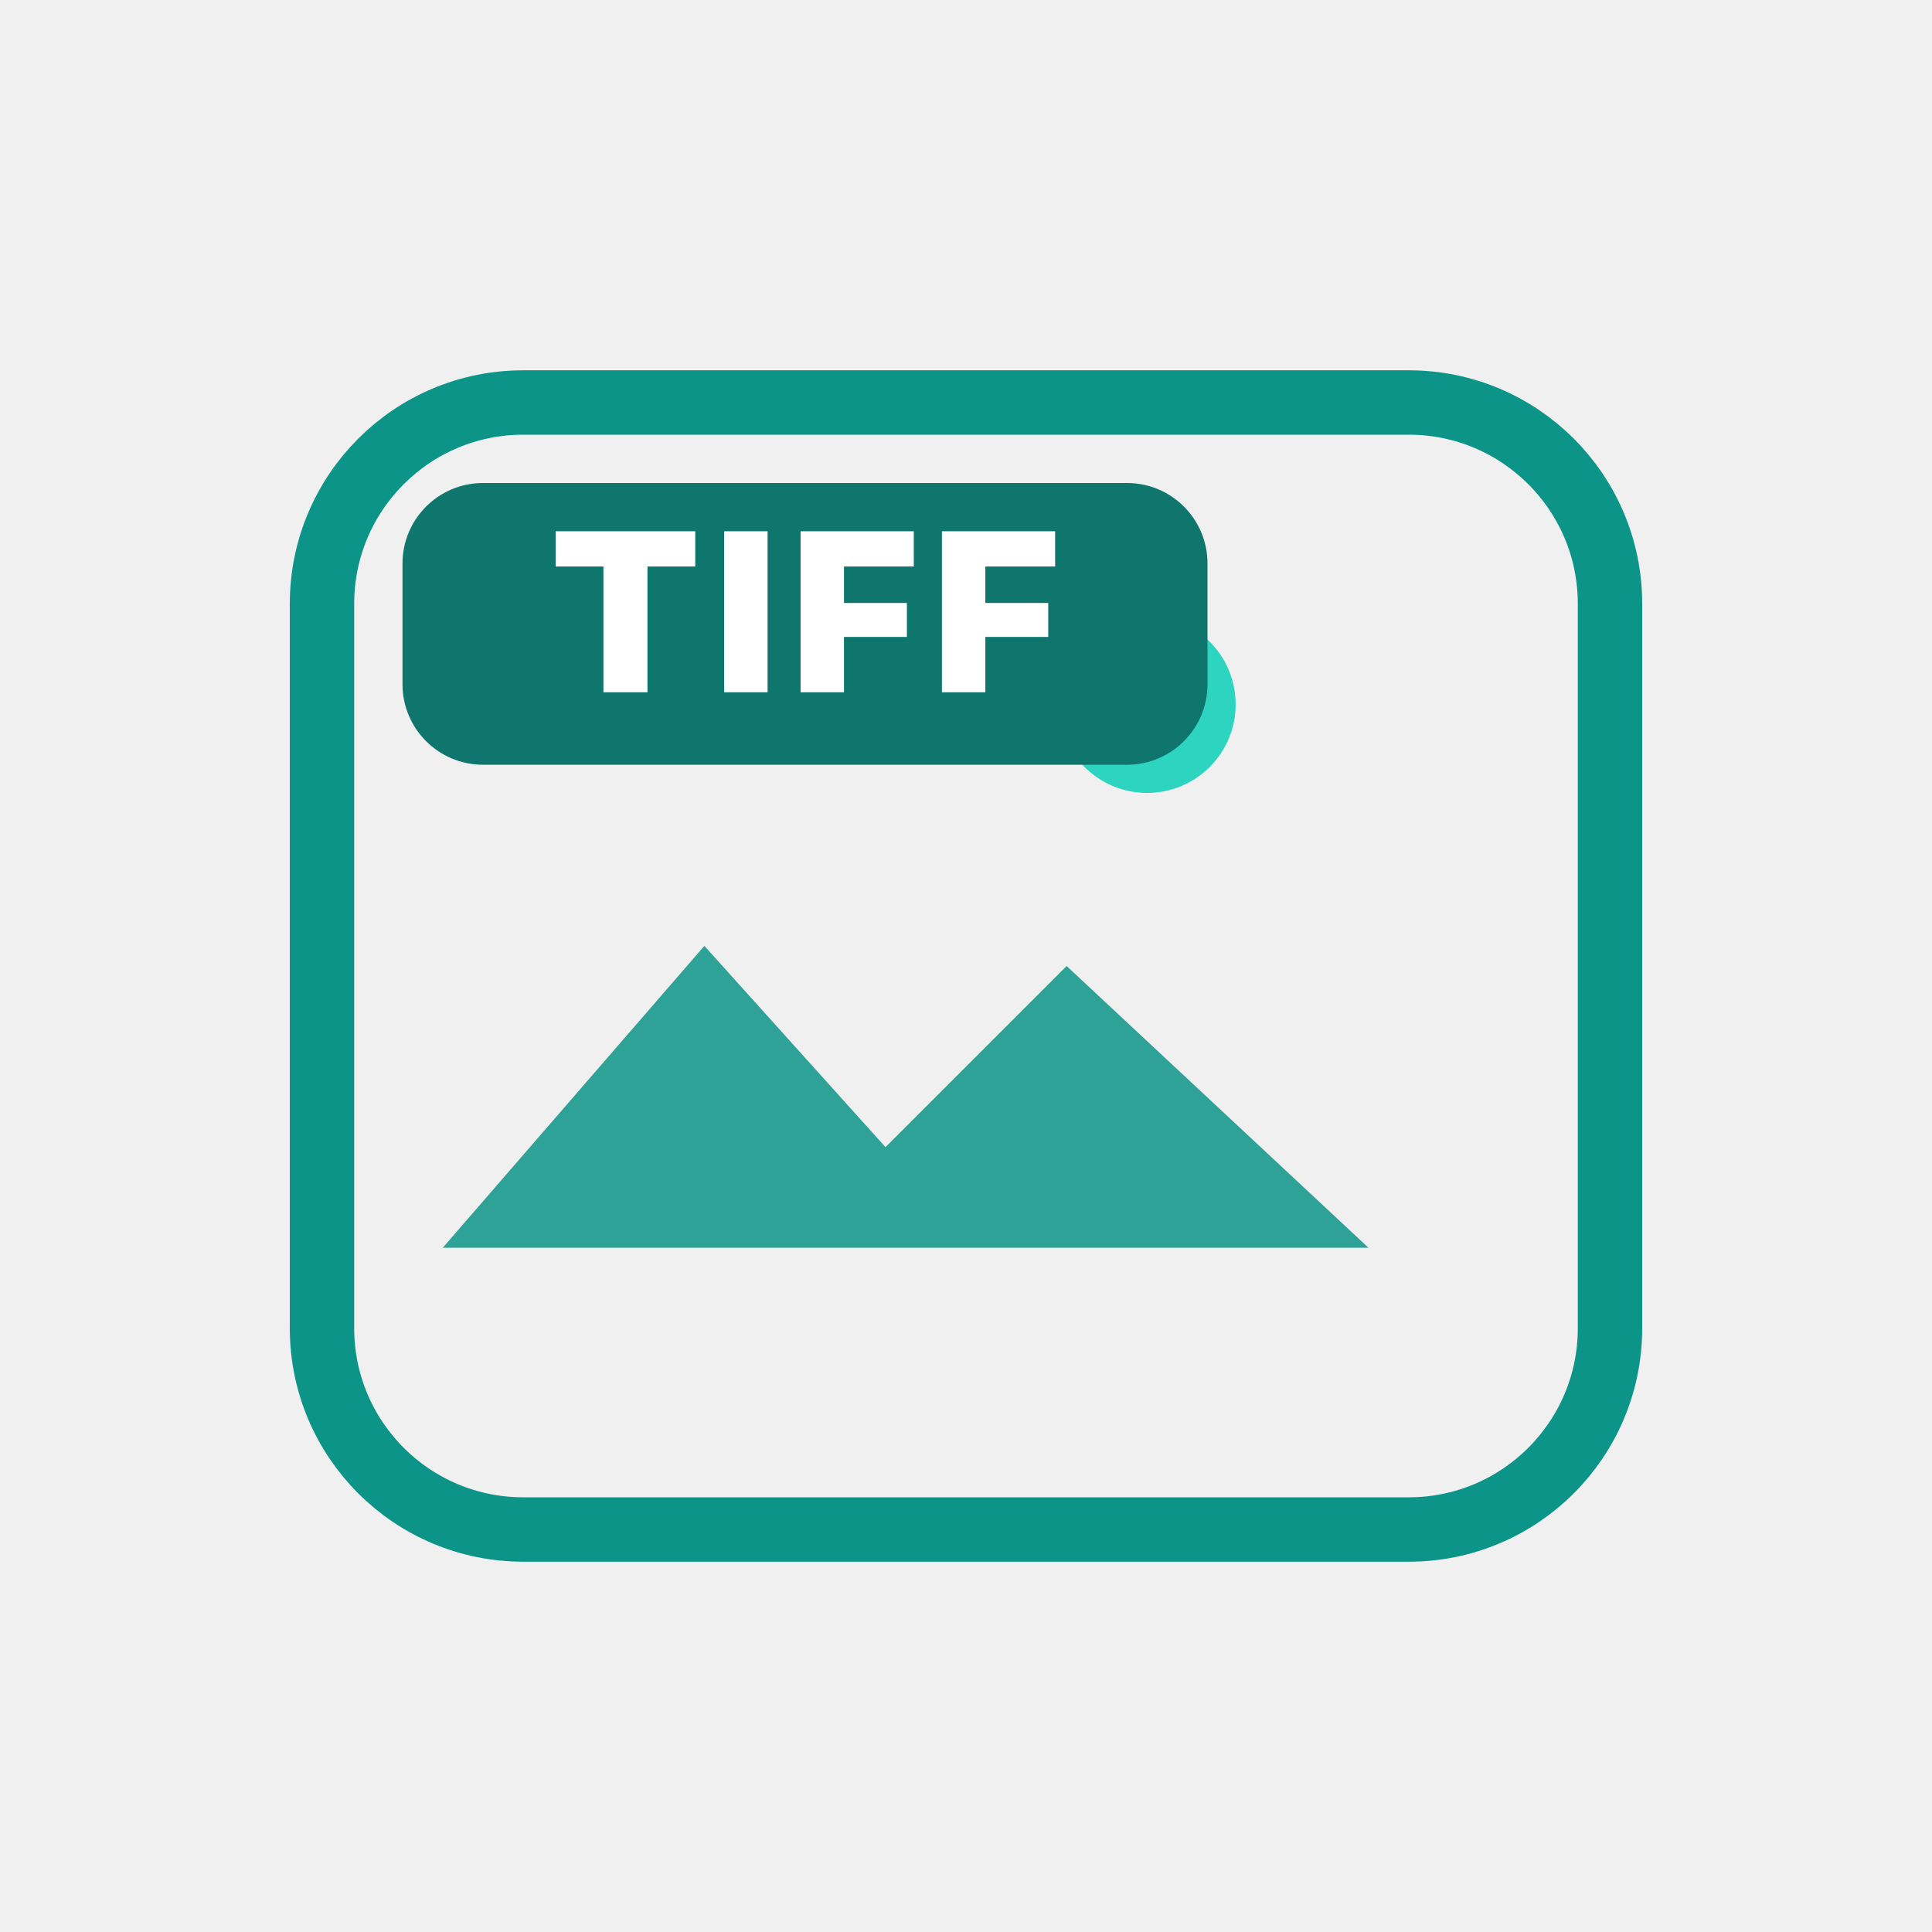
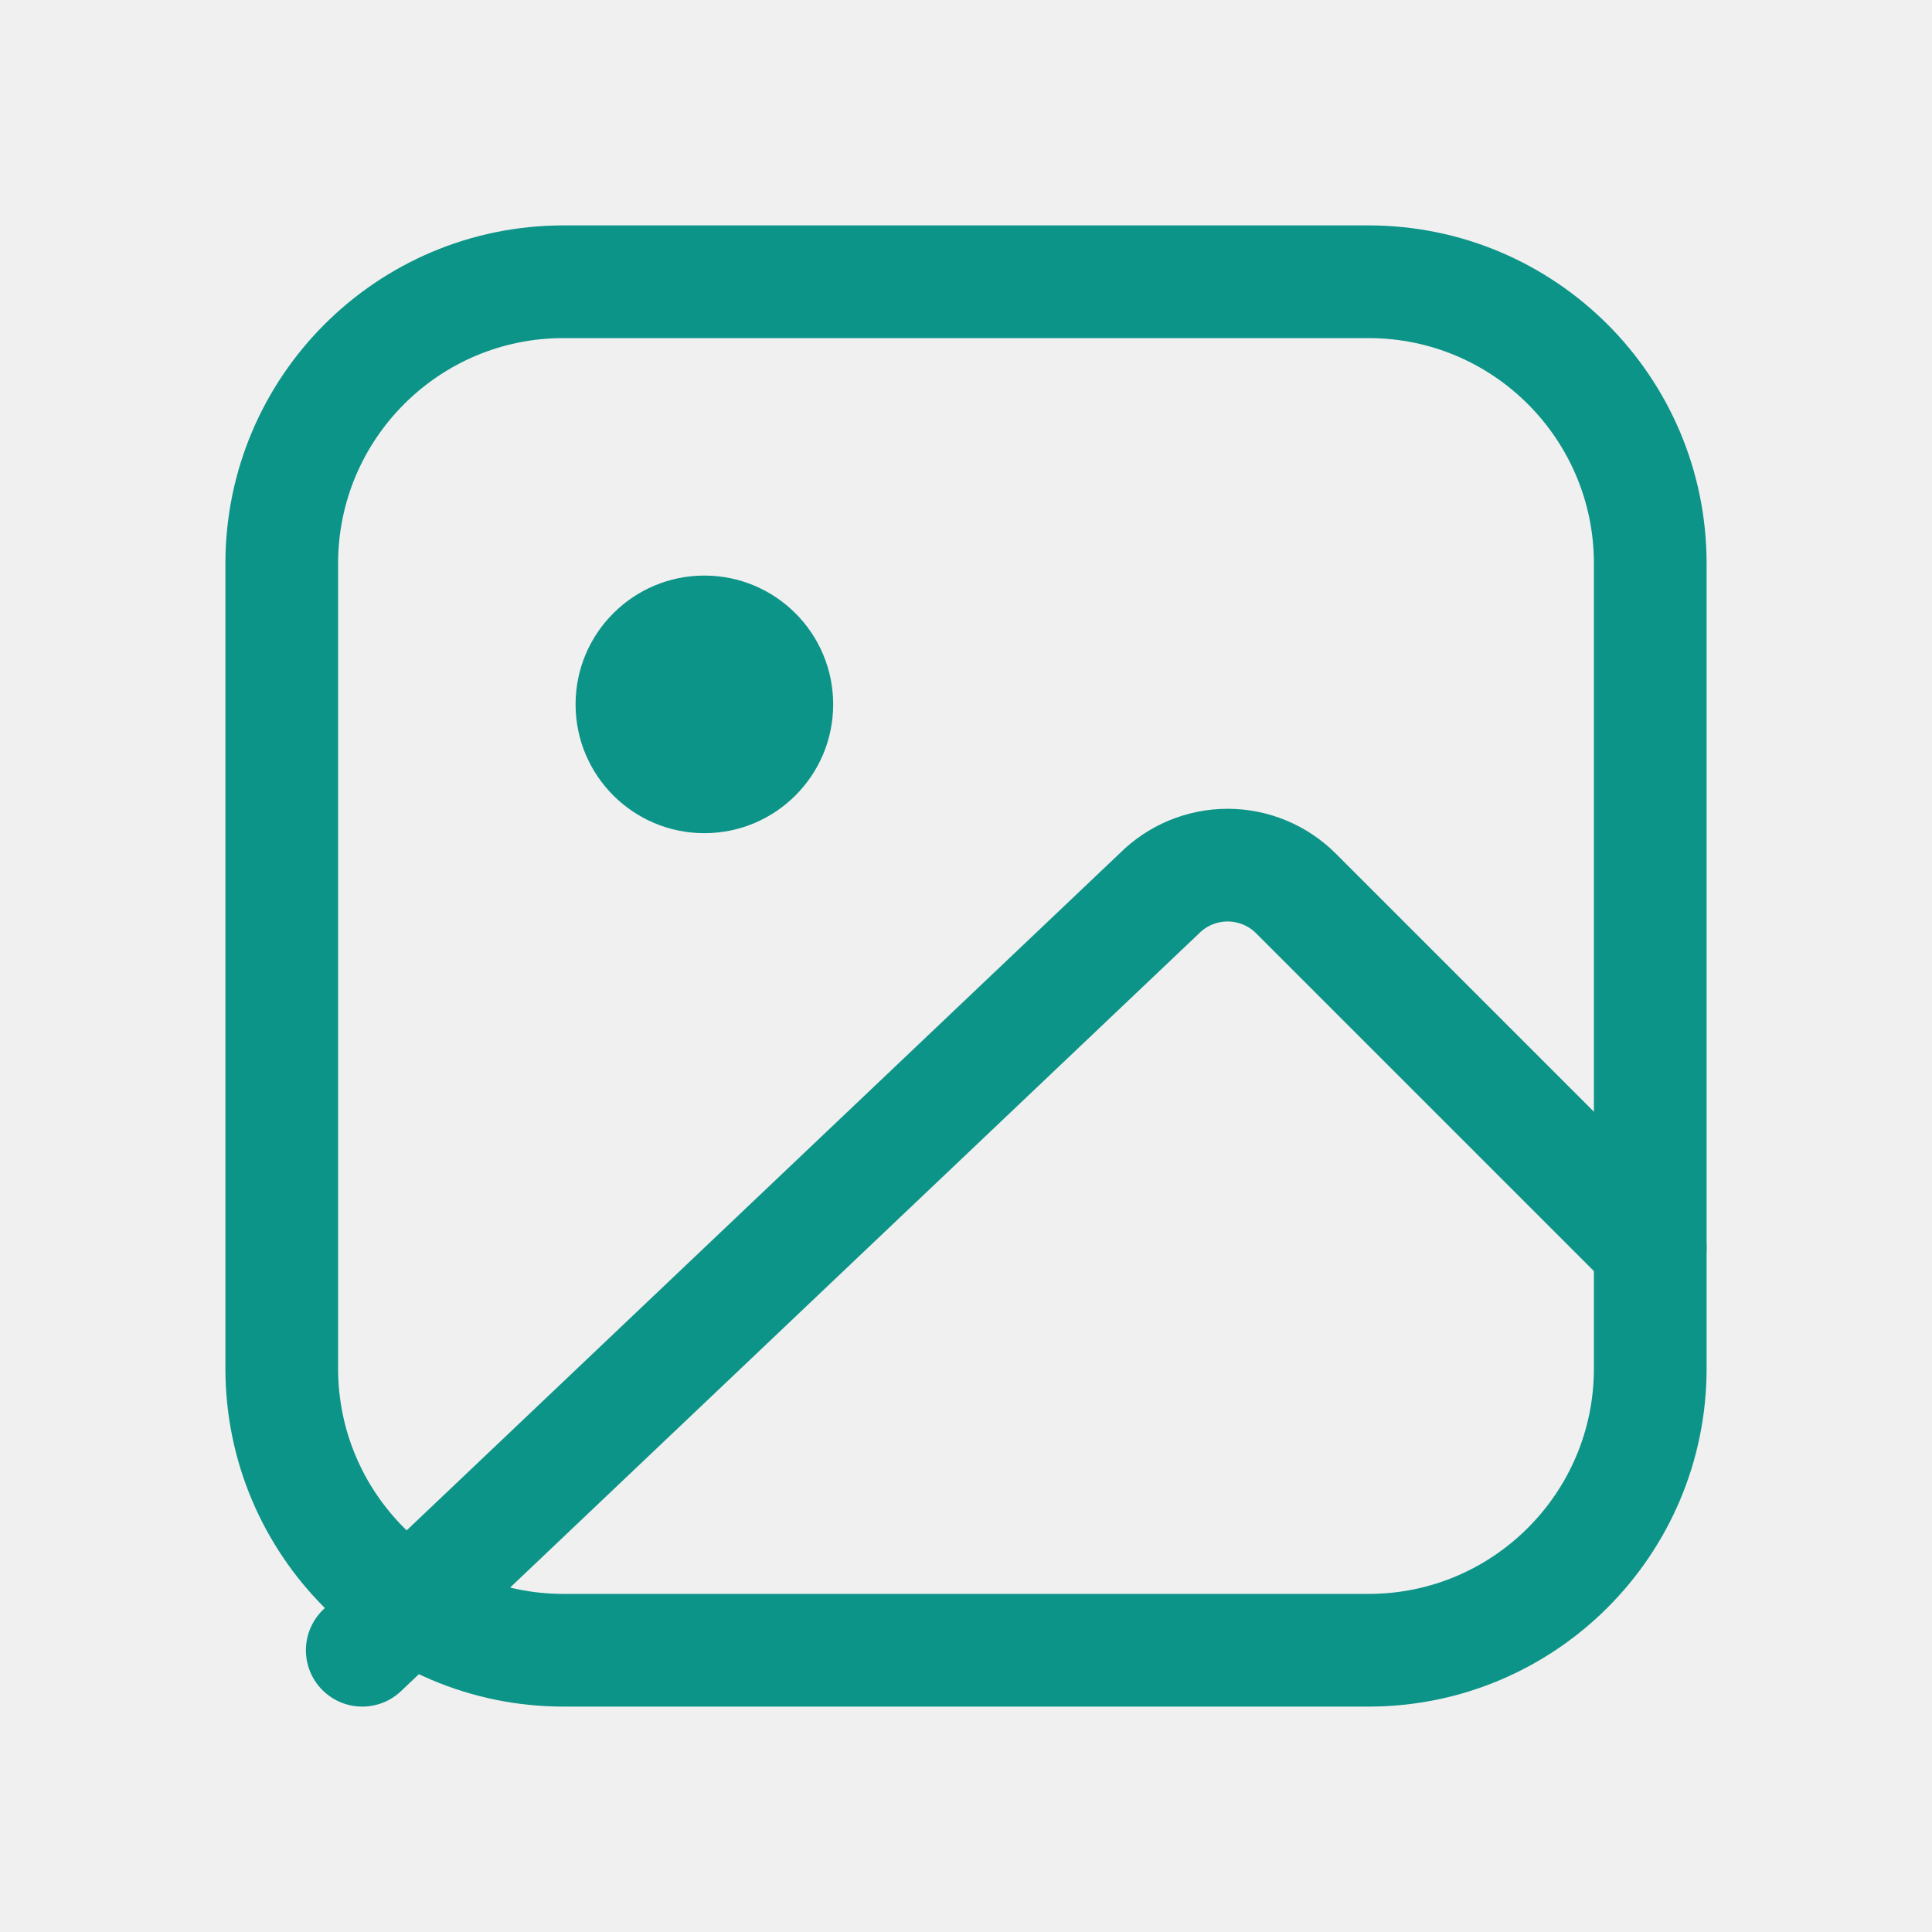
<svg xmlns="http://www.w3.org/2000/svg" viewBox="0 0 48 48" fill="none">
-   <rect x="8" y="10" width="32" height="28" rx="5" fill="none" stroke="#0d9488" stroke-width="1.6" />
-   <circle cx="28.5" cy="17.5" r="2.2" fill="#2dd4bf" />
-   <path d="M11 31l6.5-7.5 4.5 5 4.5-4.5 7.5 7H11z" fill="#0d9488" opacity="0.85" />
-   <rect x="10" y="12" width="20" height="7" rx="2" fill="#0f766e" />
-   <text x="20.0" y="17.2" text-anchor="middle" font-family="system-ui, -apple-system, sans-serif" font-weight="900" font-size="5.5" fill="#ffffff" letter-spacing="0.3">TIFF</text>
+   <rect x="7" y="7" width="34" height="34" rx="7" stroke="#0d9488" stroke-width="2.8" stroke-linecap="round" stroke-linejoin="round" />
+   <circle cx="17.5" cy="17.5" r="3.2" fill="#0d9488" />
+   <path d="M41 31l-8.8-8.8a2.4 2.4 0 0 0-3.4 0L9 41" stroke="#0d9488" stroke-width="2.8" stroke-linecap="round" stroke-linejoin="round" />
</svg>
